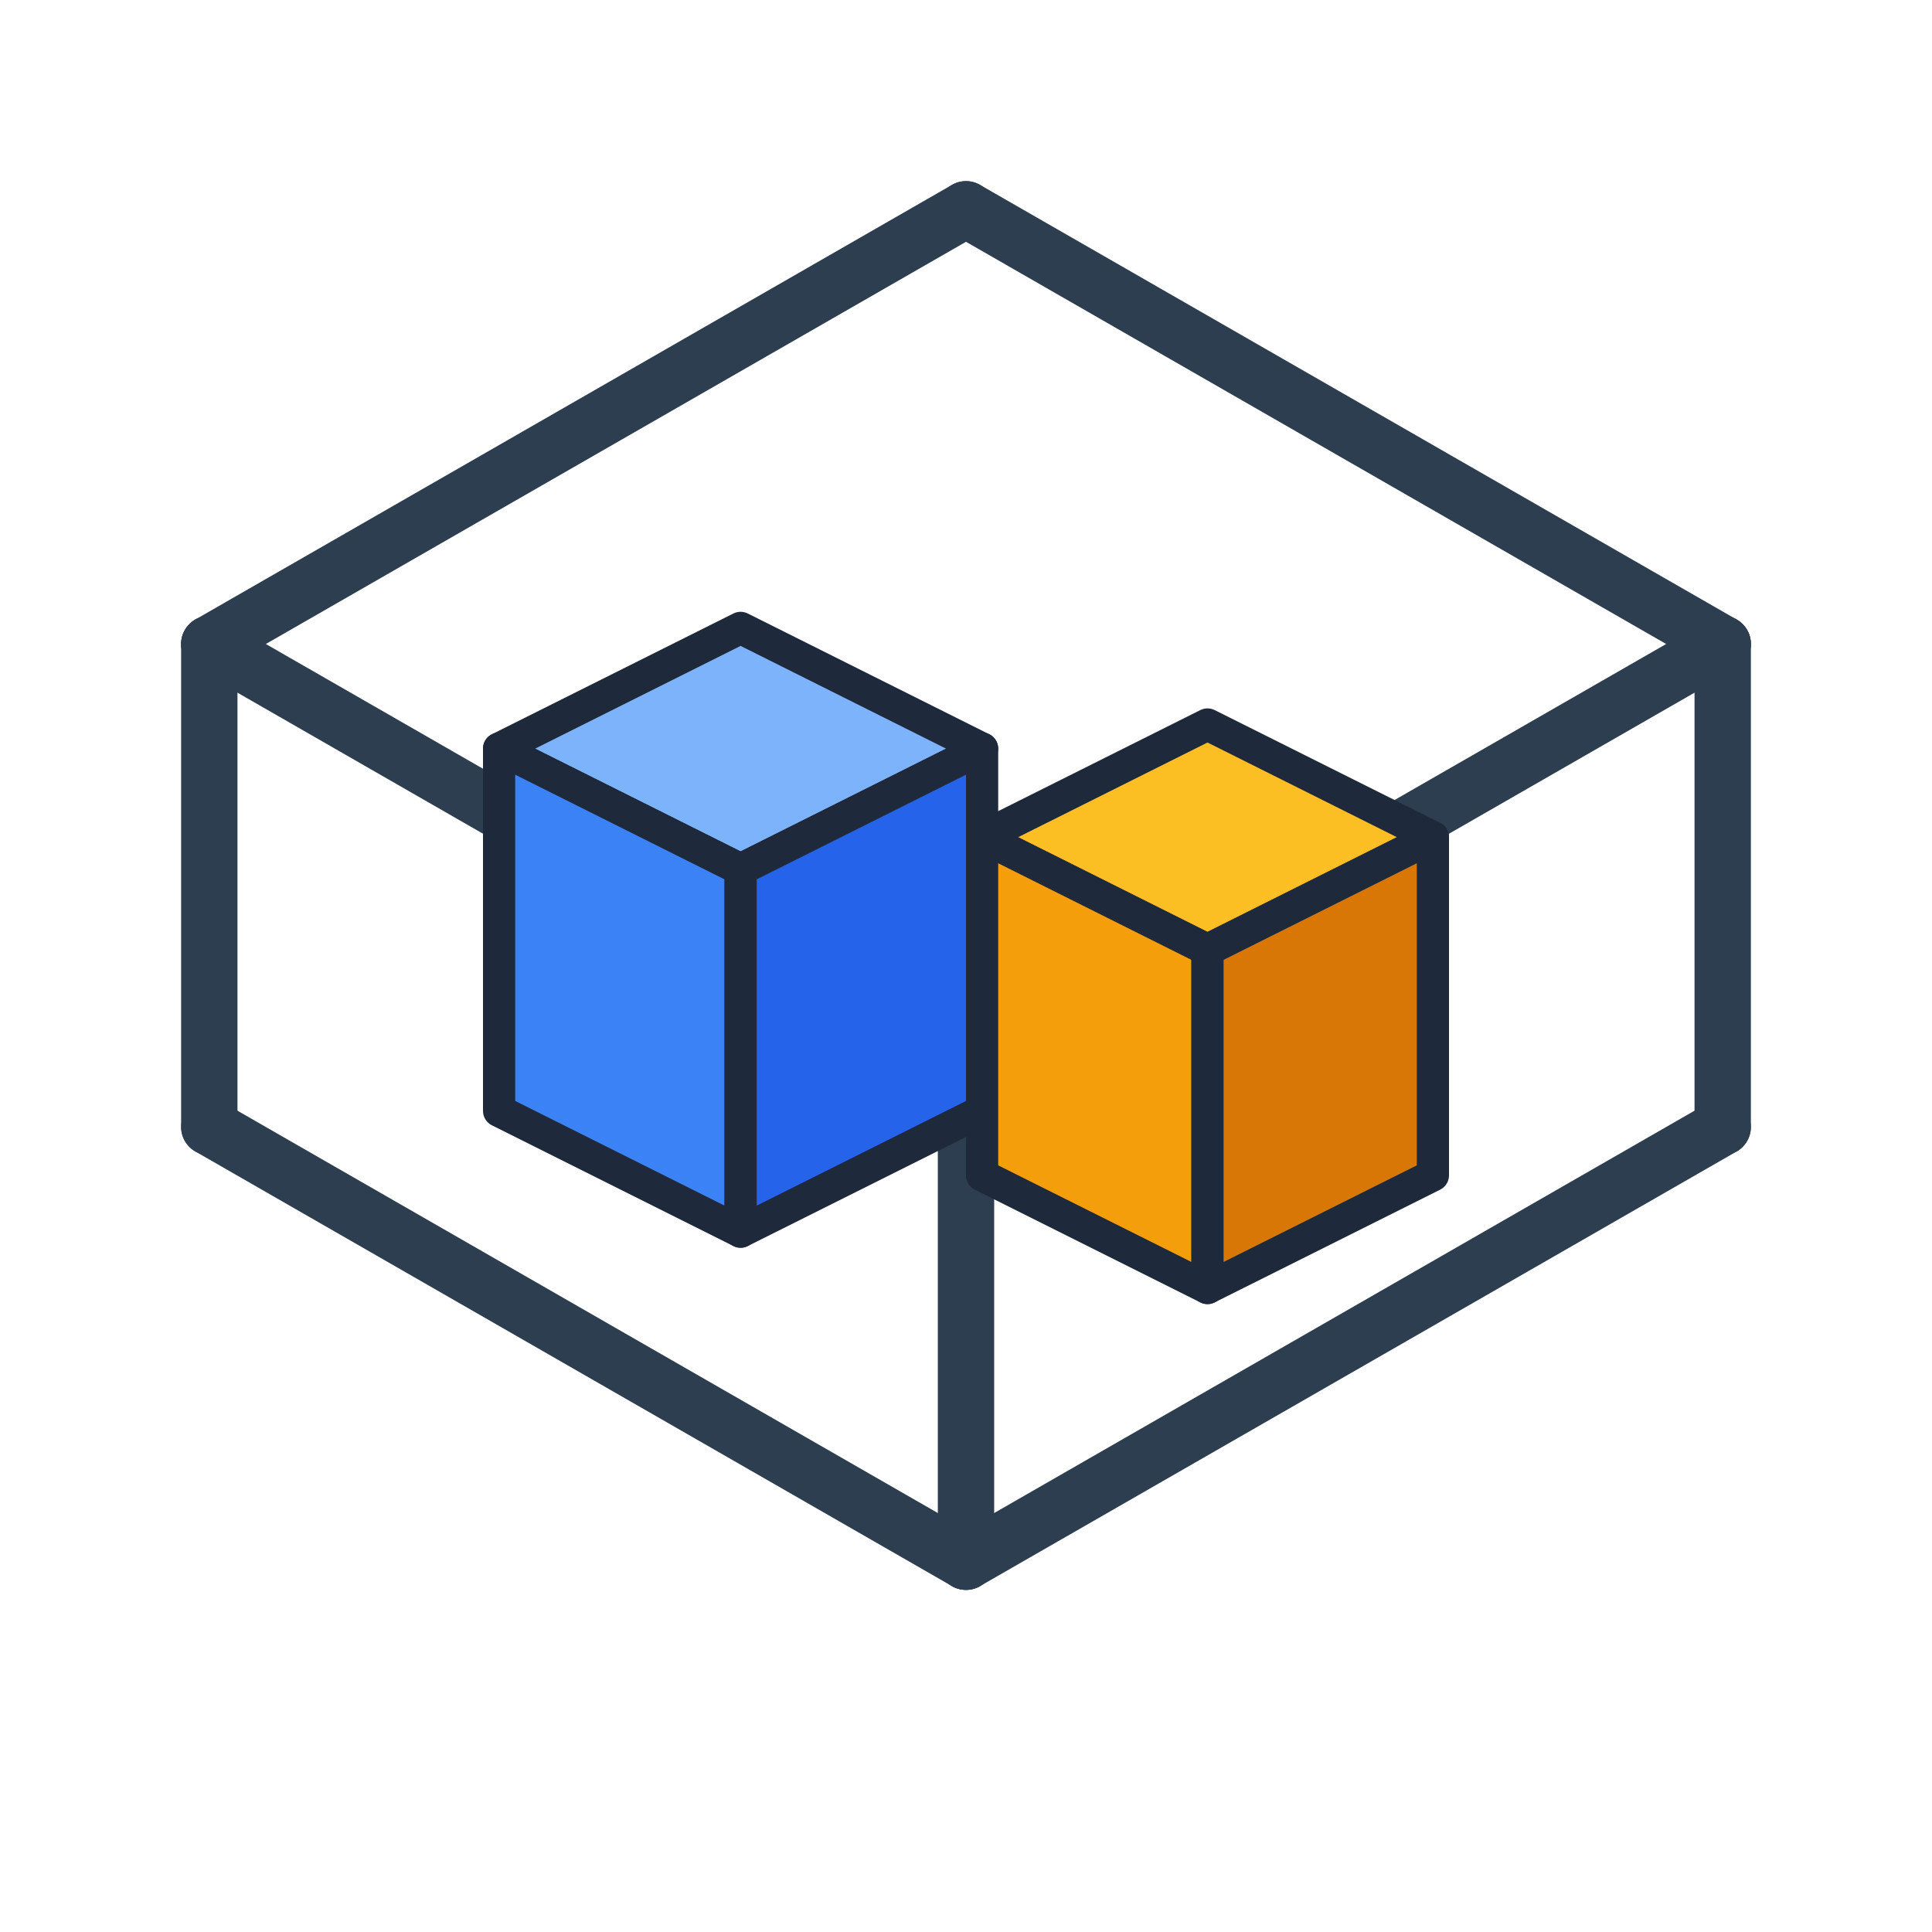
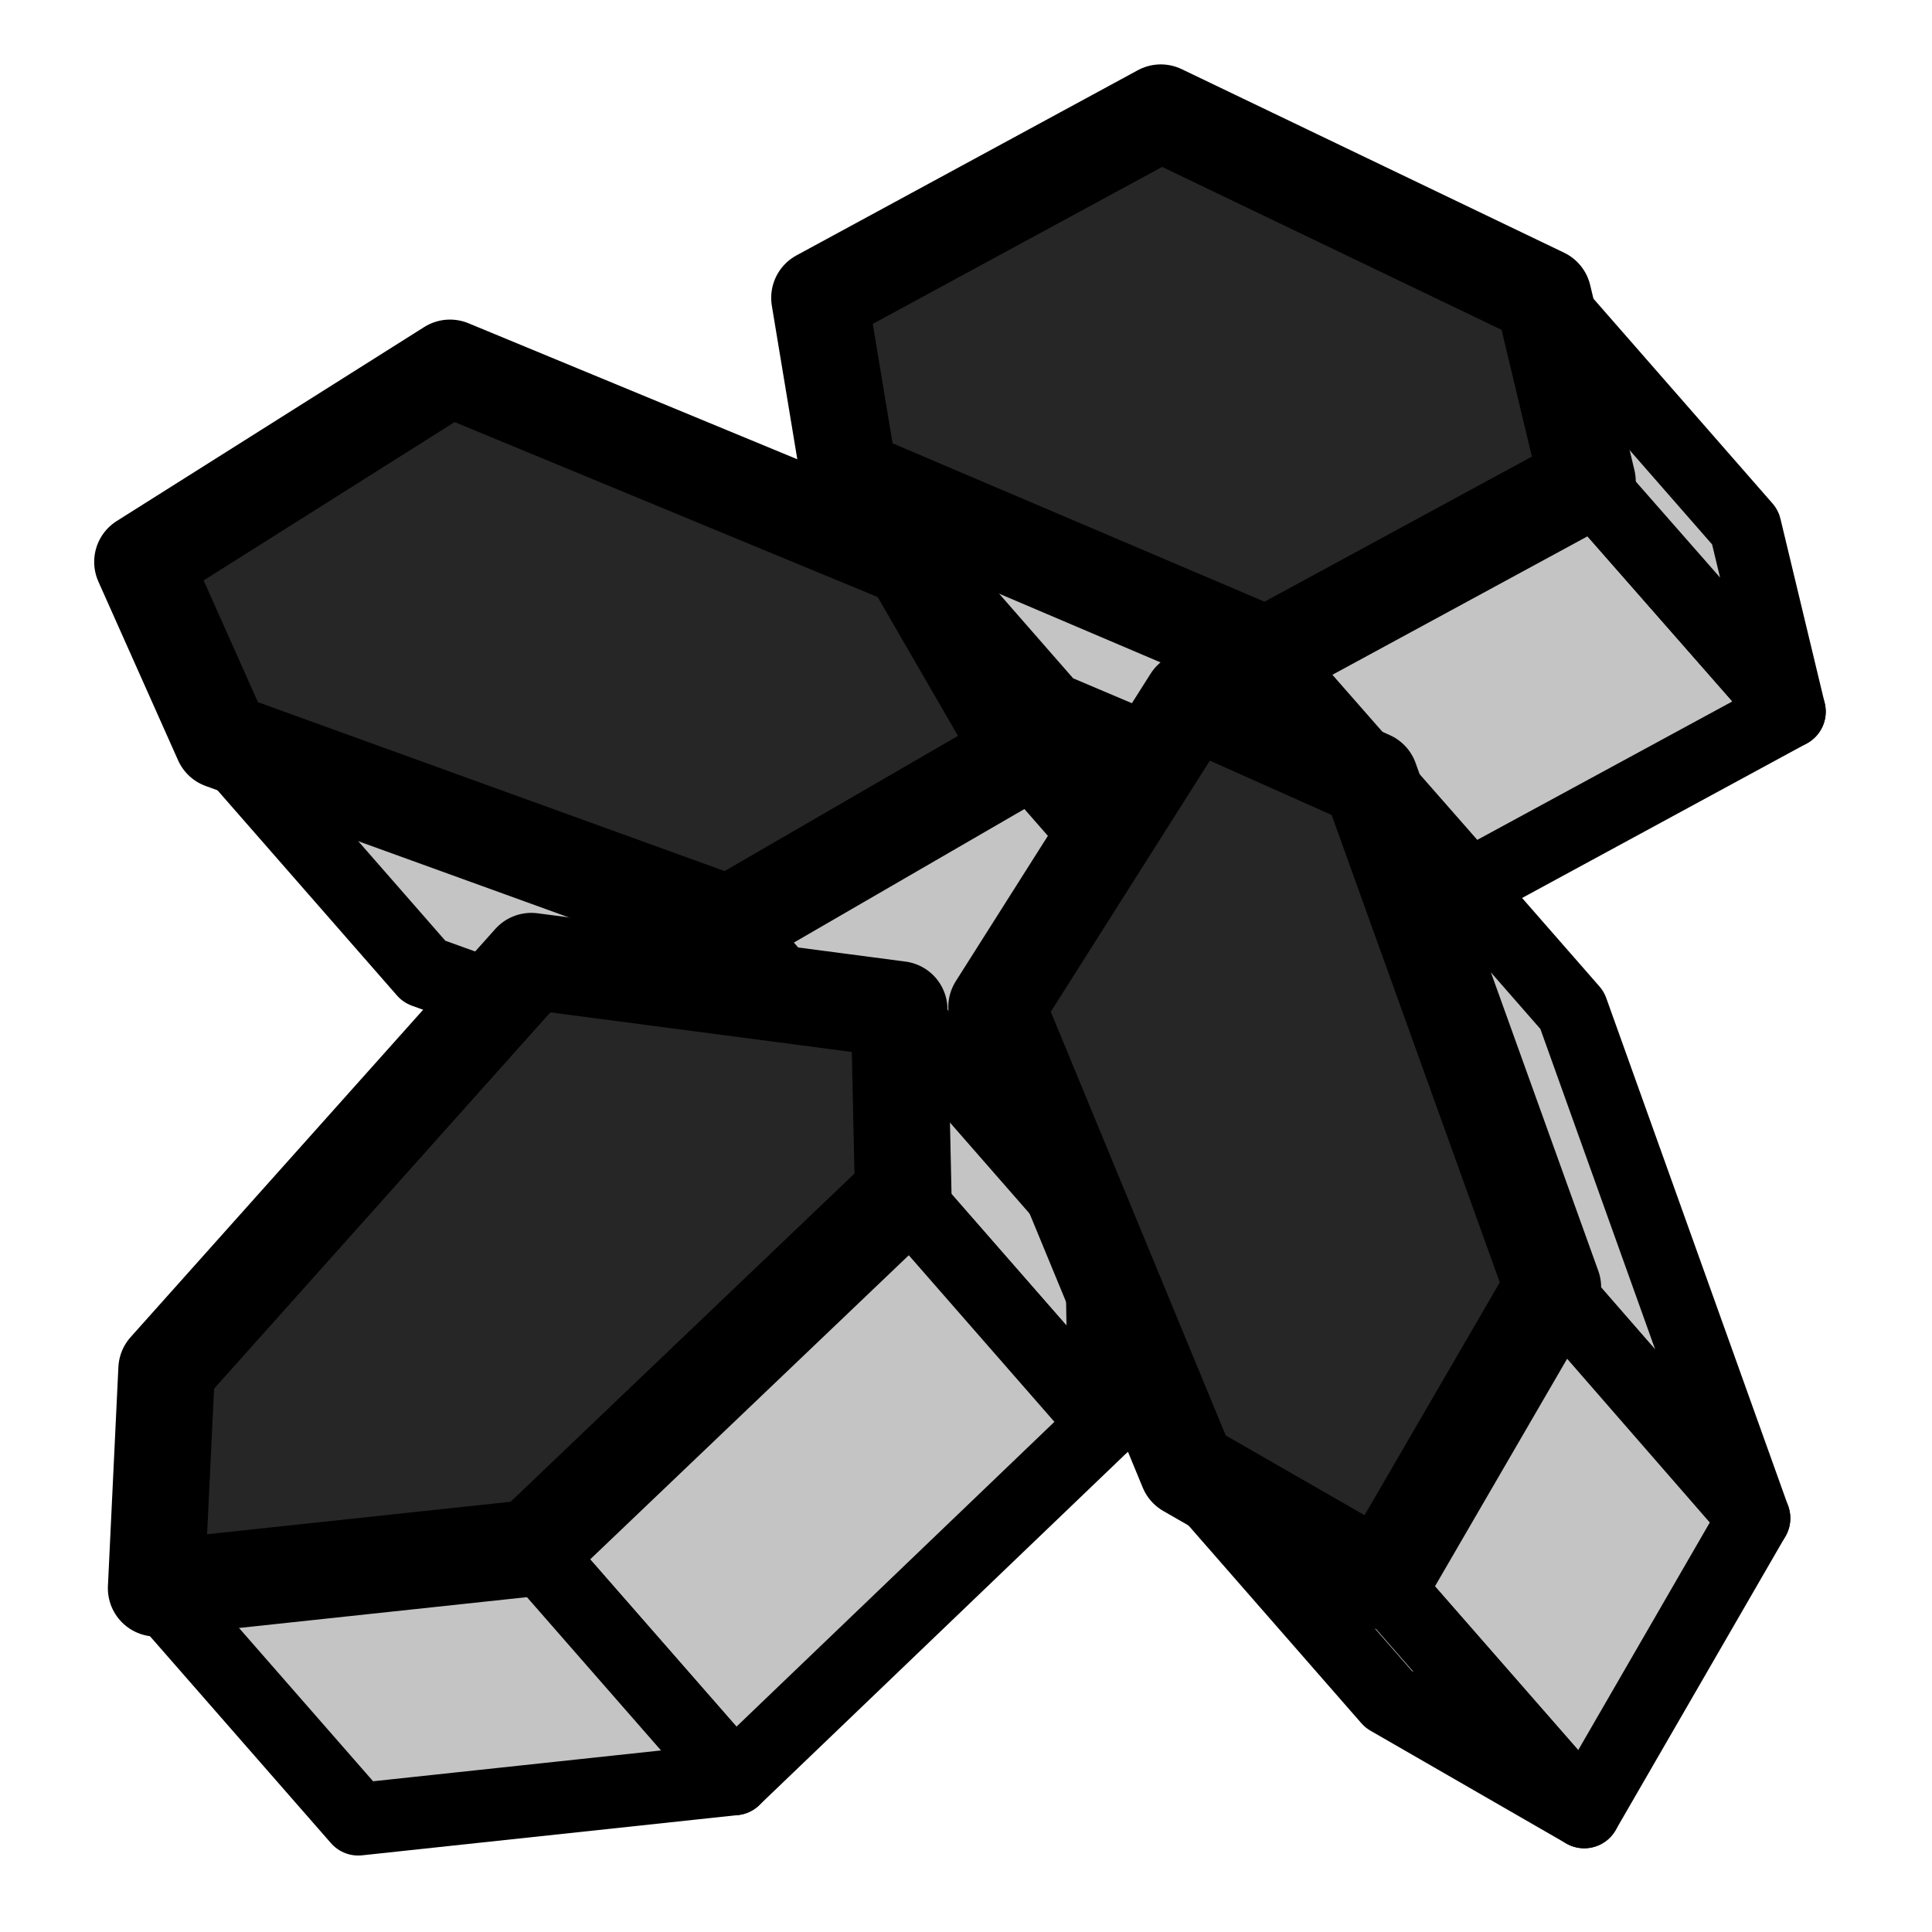
<svg xmlns="http://www.w3.org/2000/svg" viewBox="0 0 24 24" width="24" height="24">
-   <g fill="none" stroke="#2C3E50" stroke-width="0.7" stroke-linecap="round" stroke-linejoin="round">
-     <line x1="12" y1="2.6" x2="21.4" y2="8.0" />
-     <line x1="21.4" y1="8.0" x2="12" y2="13.4" />
-     <line x1="12" y1="13.4" x2="2.6" y2="8.0" />
-     <line x1="2.6" y1="8.0" x2="12" y2="2.6" />
-     <line x1="2.6" y1="8.0" x2="2.6" y2="14.0" />
-     <line x1="12" y1="13.4" x2="12" y2="19.4" />
-     <line x1="21.4" y1="8.0" x2="21.4" y2="14.0" />
-     <line x1="2.6" y1="14.0" x2="12" y2="19.4" />
-     <line x1="12" y1="19.4" x2="21.4" y2="14.0" />
-   </g>
-   <g stroke-linejoin="round">
-     <polygon points="9.2,7.8 12.2,9.3 9.2,10.8 6.2,9.3" fill="#7CB3FB" stroke="#1E293B" stroke-width="0.4" />
-     <polygon points="6.2,9.3 9.2,10.8 9.2,15.3 6.2,13.8" fill="#3B82F6" stroke="#1E293B" stroke-width="0.4" />
-     <polygon points="9.2,10.8 12.2,9.3 12.2,13.8 9.2,15.3" fill="#2563EB" stroke="#1E293B" stroke-width="0.4" />
-     <polygon points="15.0,9.0 17.8,10.4 15.0,11.8 12.2,10.4" fill="#FBBF24" stroke="#1E293B" stroke-width="0.4" />
-     <polygon points="12.2,10.4 15.0,11.8 15.0,16.0 12.2,14.6" fill="#F59E0B" stroke="#1E293B" stroke-width="0.4" />
-     <polygon points="15.0,11.8 17.8,10.4 17.8,14.6 15.0,16.0" fill="#D97706" stroke="#1E293B" stroke-width="0.4" />
+   <g stroke-linejoin="round" stroke-linecap="round">
+     <polygon points="11.32,6.94 12.72,9.36 15.23,12.23 13.83,9.80" fill="#C4C4C4" stroke="#000000" stroke-width="0.9" />
+     <polygon points="12.72,9.36 9.06,11.48 11.57,14.34 15.23,12.23" fill="#C4C4C4" stroke="#000000" stroke-width="0.9" />
+     <polygon points="9.06,11.48 2.76,9.20 5.27,12.07 11.57,14.34" fill="#C4C4C4" stroke="#000000" stroke-width="0.9" />
+     <polygon points="11.32,6.94 12.72,9.36 9.06,11.48 2.76,9.20 1.77,6.98 5.59,4.57" fill="#262626" stroke="#000000" stroke-width="1.2" />
+     <polygon points="10.55,5.93 15.74,8.14 18.25,11.00 13.06,8.80" fill="#C4C4C4" stroke="#000000" stroke-width="0.9" />
+     <polygon points="15.74,8.14 19.72,5.98 22.23,8.84 18.25,11.00" fill="#C4C4C4" stroke="#000000" stroke-width="0.9" />
+     <polygon points="19.72,5.98 19.17,3.68 21.68,6.55 22.23,8.84" fill="#C4C4C4" stroke="#000000" stroke-width="0.9" />
+     <polygon points="10.18,3.70 10.55,5.93 15.74,8.14 19.72,5.98 19.17,3.68 14.42,1.40" fill="#262626" stroke="#000000" stroke-width="1.2" />
+     <polygon points="11.17,12.54 11.22,14.83 13.72,17.69 13.68,15.41" fill="#C4C4C4" stroke="#000000" stroke-width="0.9" />
+     <polygon points="11.22,14.83 6.61,19.23 9.12,22.10 13.72,17.69" fill="#C4C4C4" stroke="#000000" stroke-width="0.9" />
+     <polygon points="6.61,19.23 1.94,19.73 4.45,22.60 9.12,22.10" fill="#C4C4C4" stroke="#000000" stroke-width="0.9" />
+     <polygon points="11.17,12.54 11.22,14.83 6.61,19.23 1.94,19.73 2.07,17.01 6.60,11.94" fill="#262626" stroke="#000000" stroke-width="1.2" />
+     <polygon points="17.02,9.68 19.29,15.99 21.79,18.86 19.53,12.55" fill="#C4C4C4" stroke="#000000" stroke-width="0.9" />
+     <polygon points="19.29,15.99 17.17,19.64 19.68,22.51 21.79,18.86" fill="#C4C4C4" stroke="#000000" stroke-width="0.9" />
+     <polygon points="17.17,19.64 14.75,18.25 17.25,21.11 19.68,22.51" fill="#C4C4C4" stroke="#000000" stroke-width="0.9" />
+     <polygon points="14.80,8.69 17.02,9.68 19.29,15.99 17.17,19.64 14.75,18.25 12.38,12.51" fill="#262626" stroke="#000000" stroke-width="1.2" />
  </g>
</svg>
